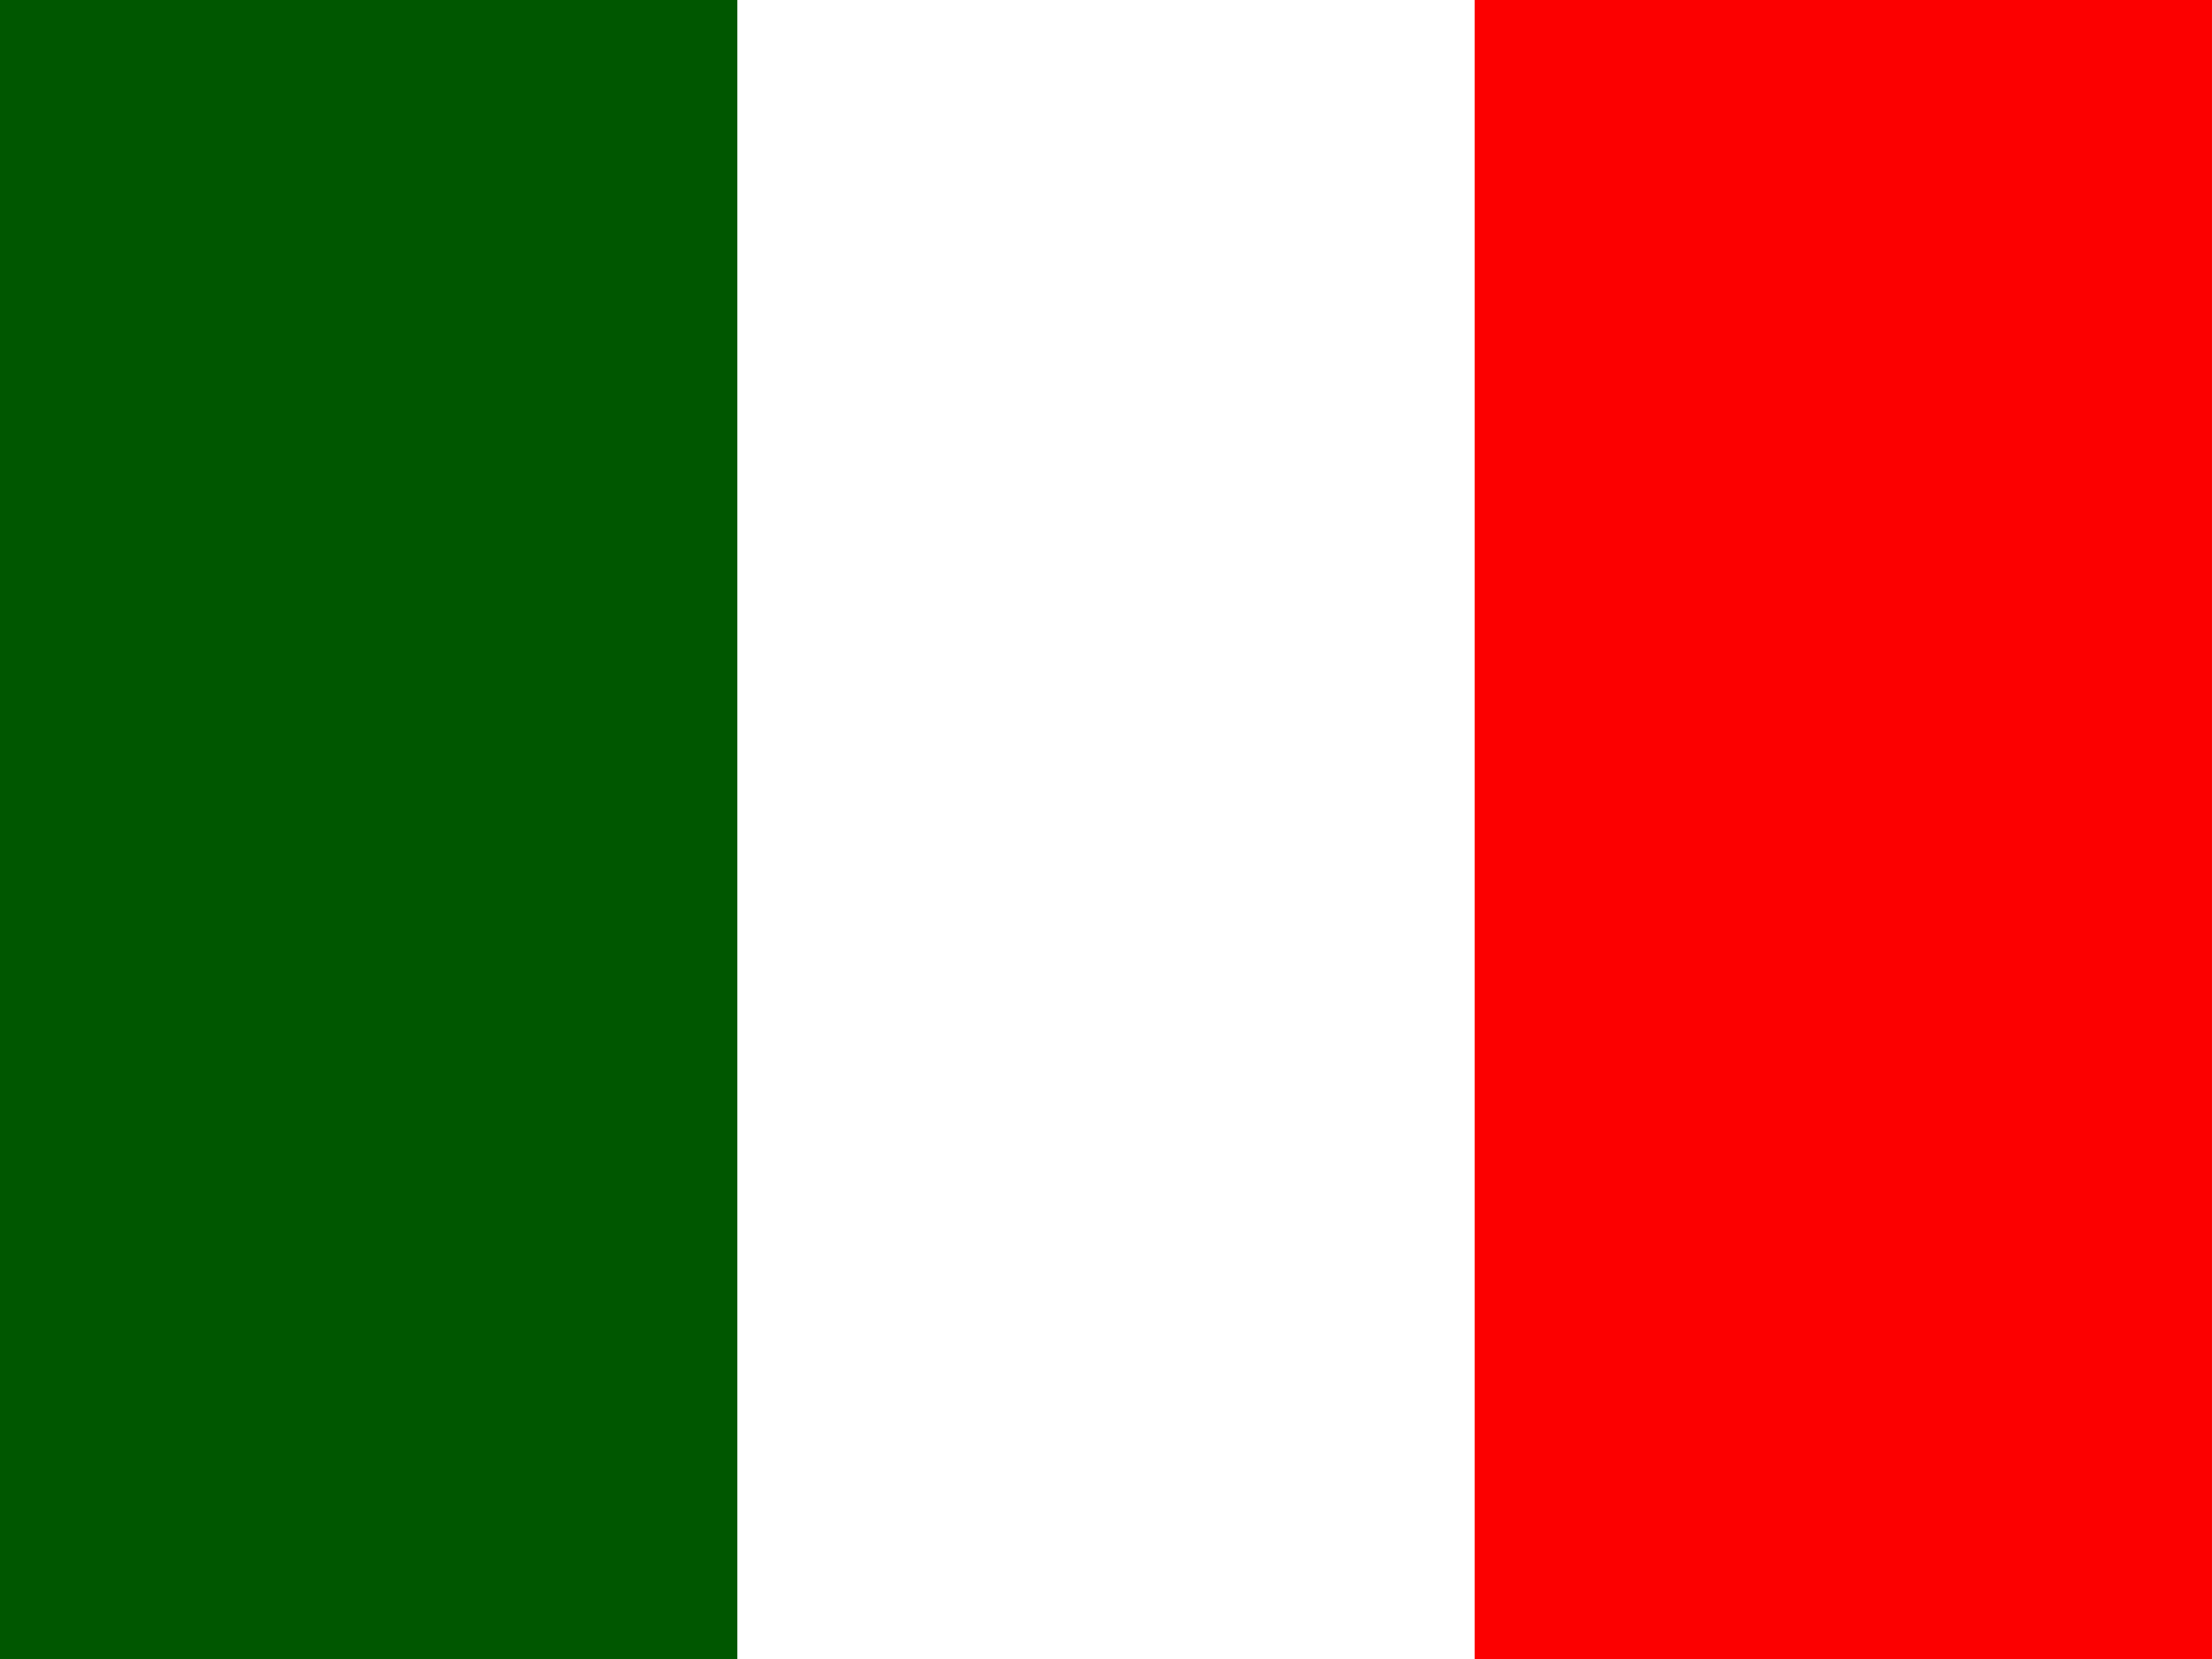
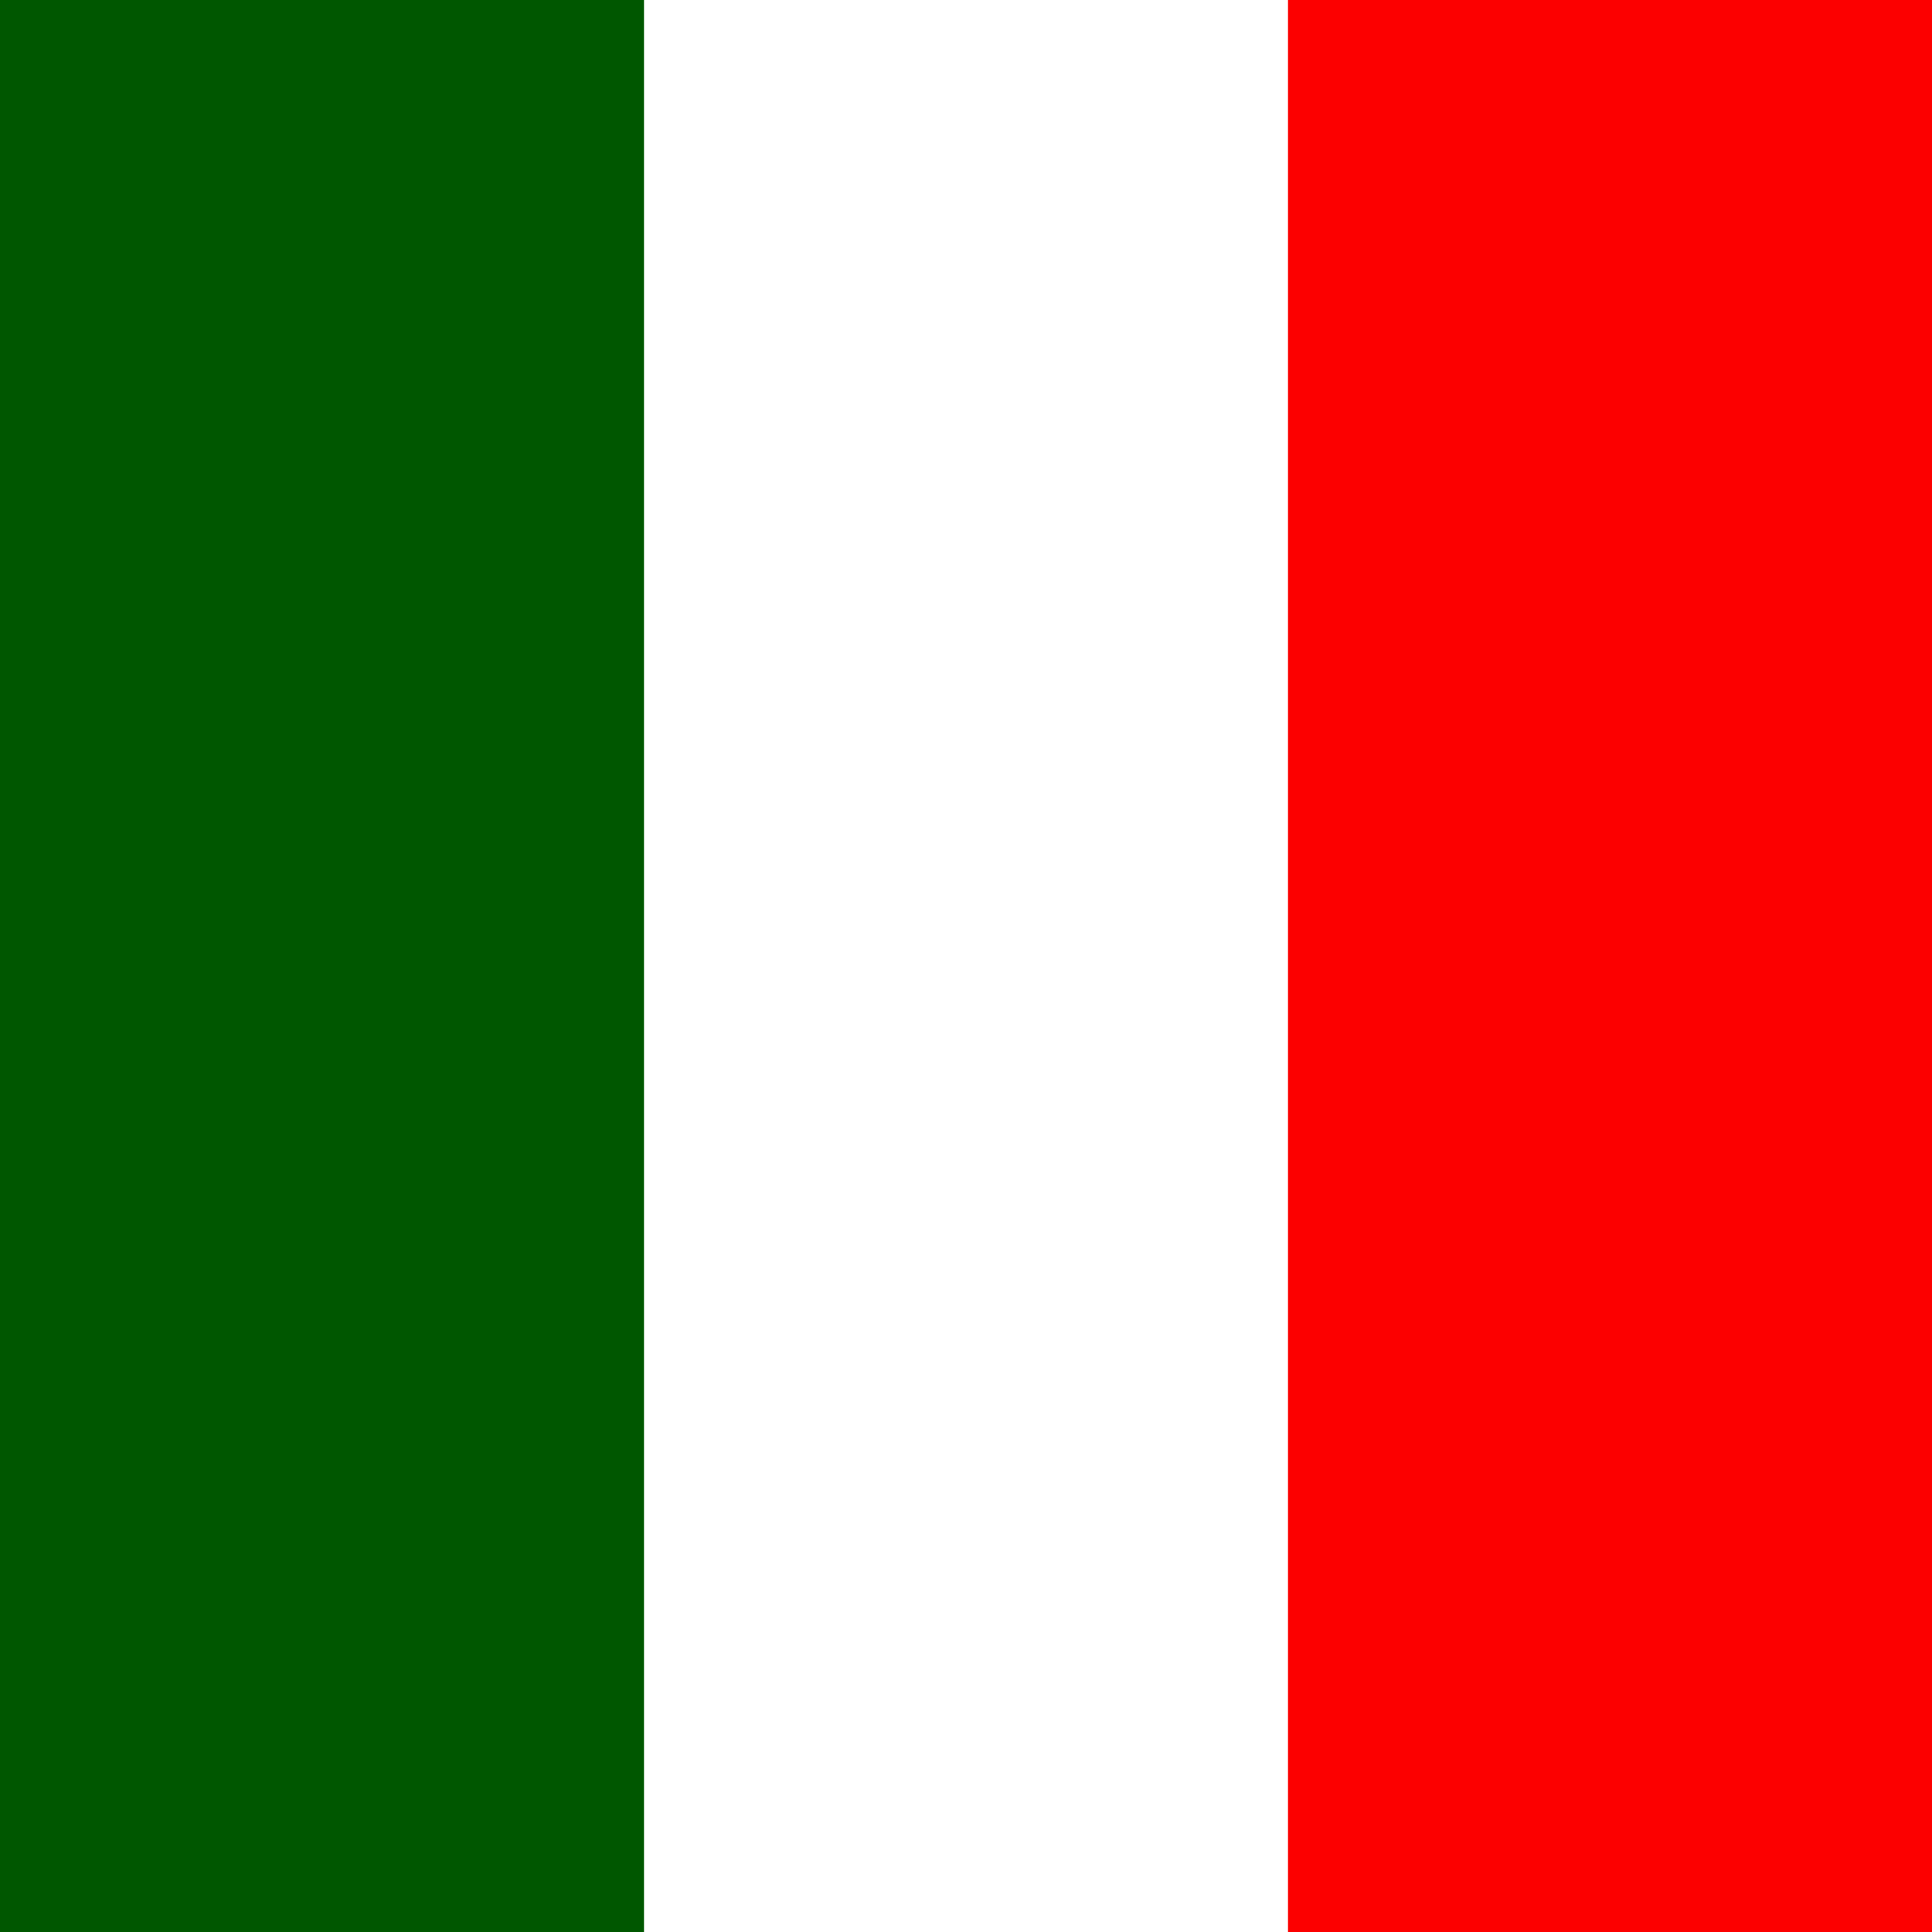
- <svg xmlns="http://www.w3.org/2000/svg" id="svg378" height="480" width="640" version="1" y="0" x="0">
-   <g id="flag" fill-rule="evenodd" stroke-width="1pt" transform="scale(.60207 .67733)">
+ <svg xmlns="http://www.w3.org/2000/svg" id="svg378" height="512" width="512" viewBox="0 0 512 512" version="1" y="0" x="0">
+   <g id="flag" fill-rule="evenodd" stroke-width="1pt" transform="matrix(.48166 0 0 .72249 0 .0000024116)">
    <rect id="rect171" height="708.66" width="1063" y="0" x="0" fill="#fff" />
    <rect id="rect403" height="708.66" width="354.33" y="0" x="0" fill="#005700" />
    <rect id="rect135" height="708.66" width="354.33" y="0" x="708.66" fill="#fc0000" />
  </g>
</svg>
